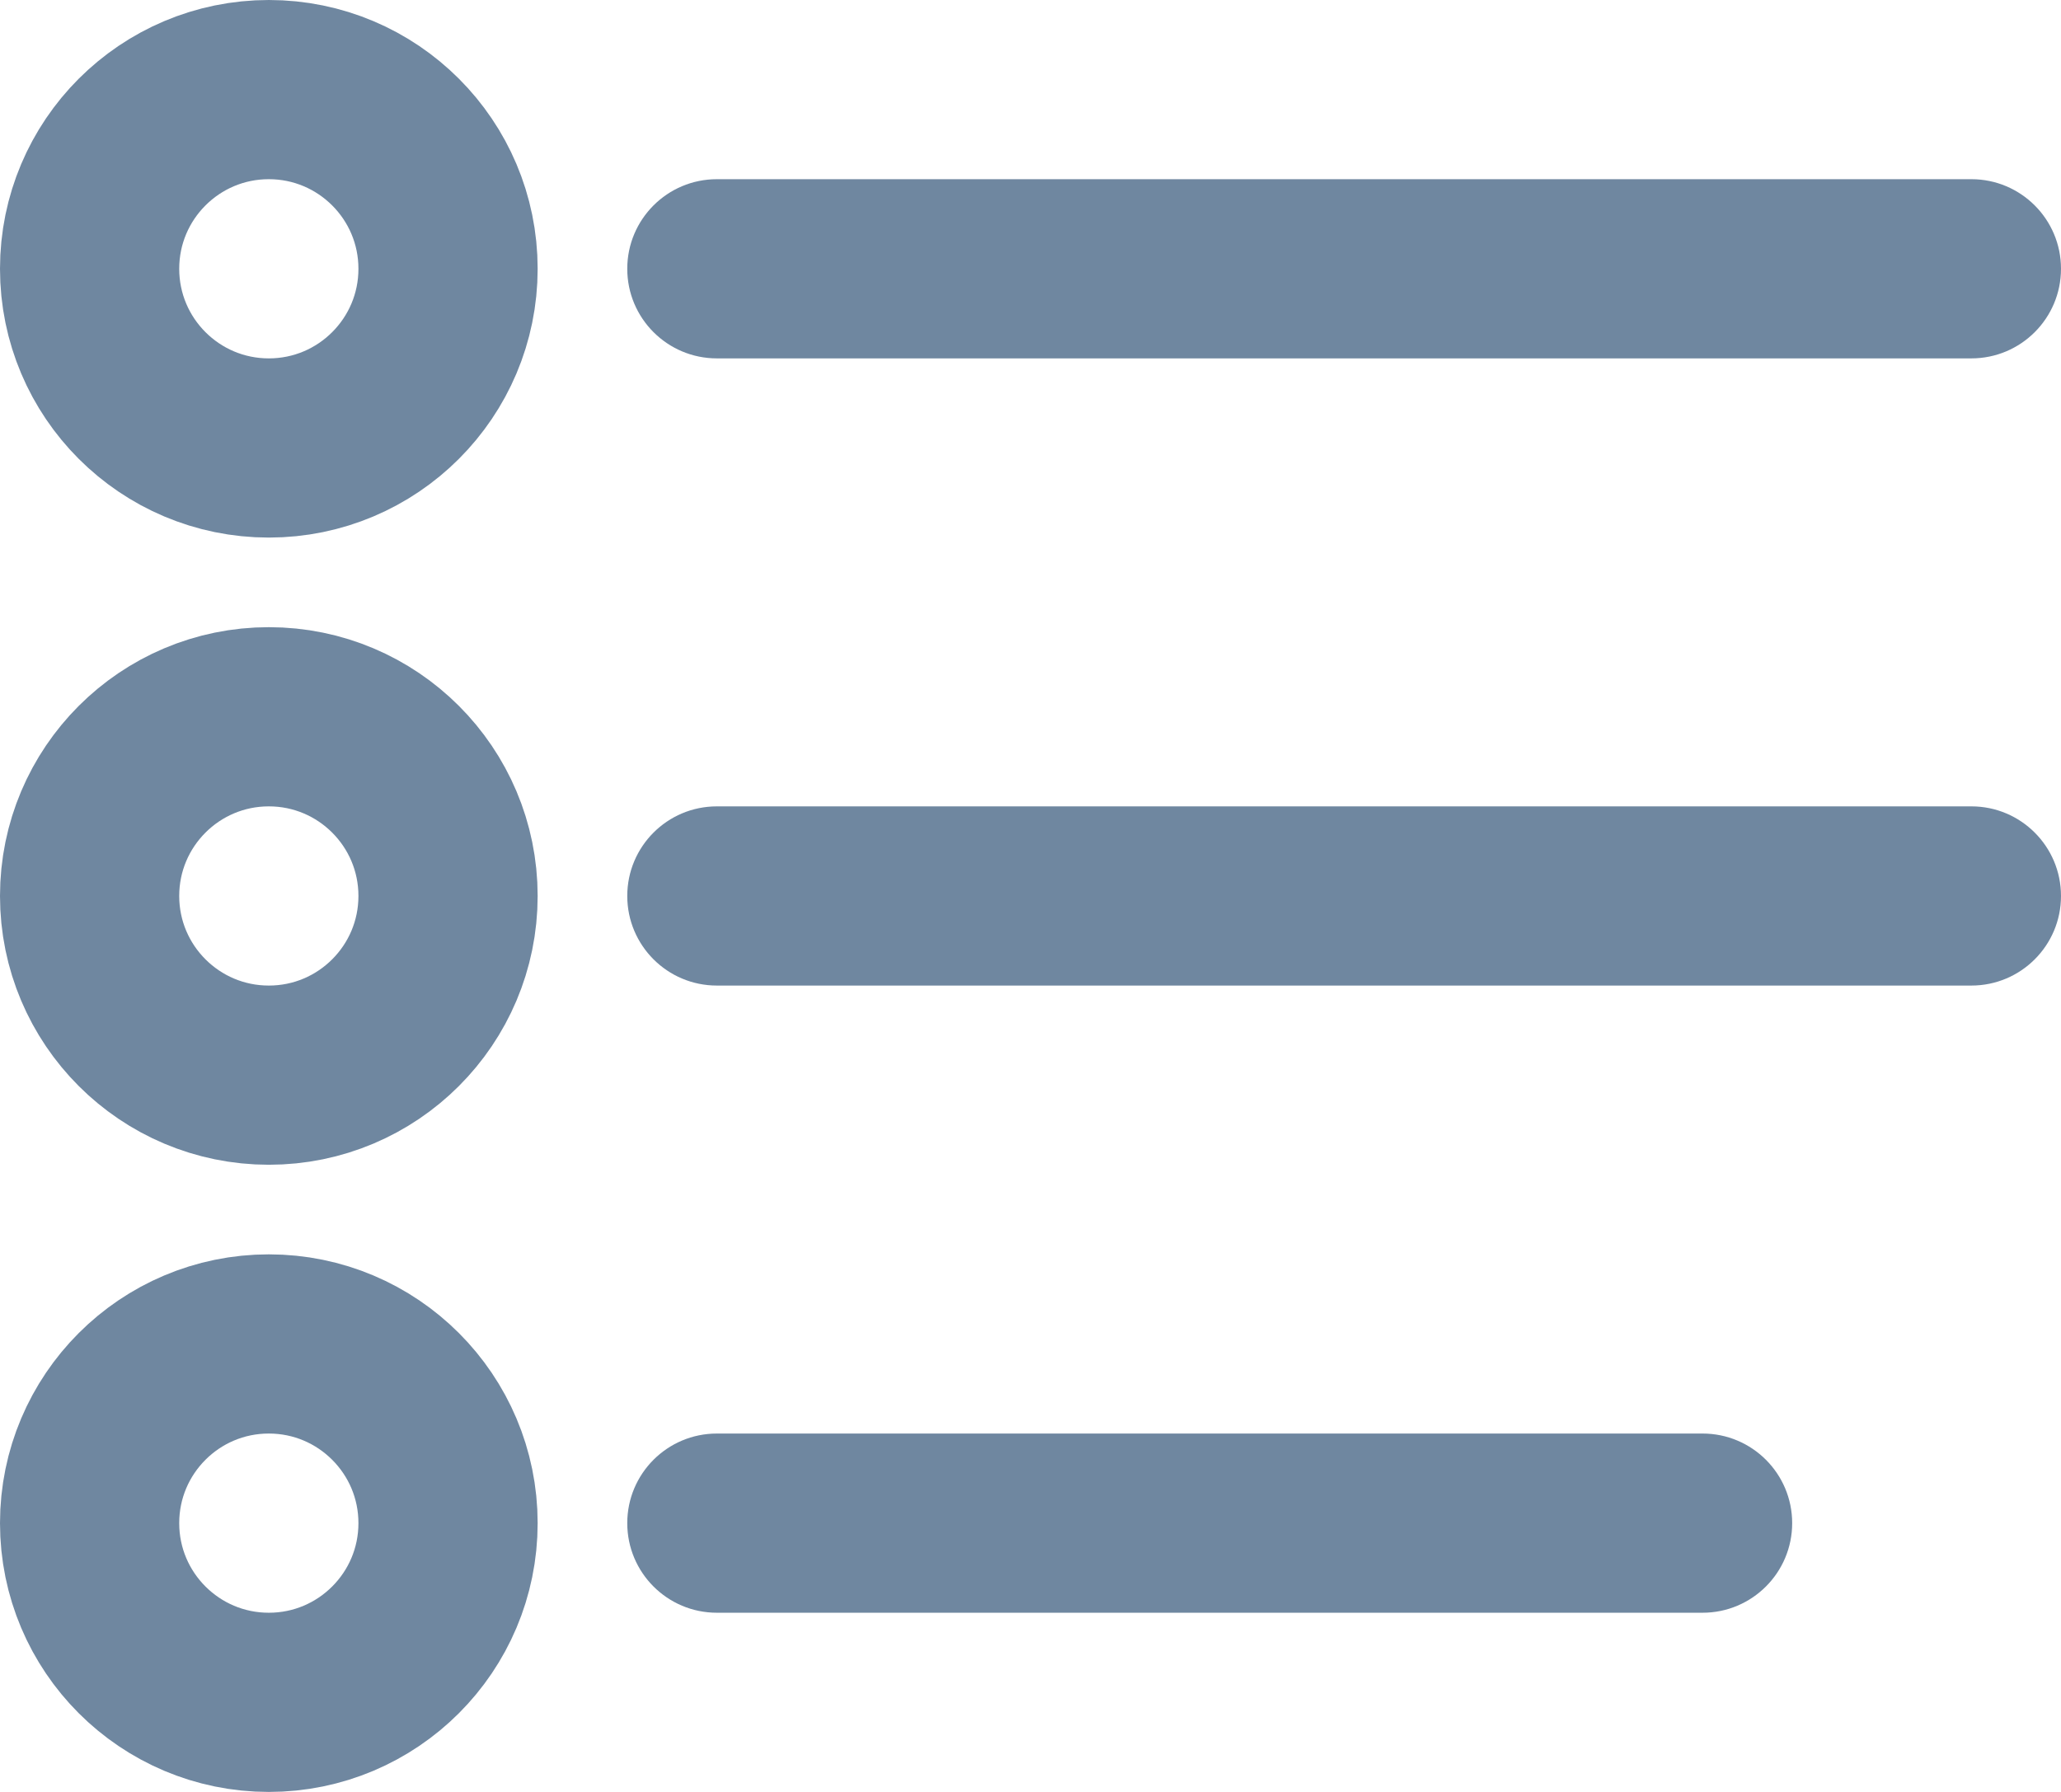
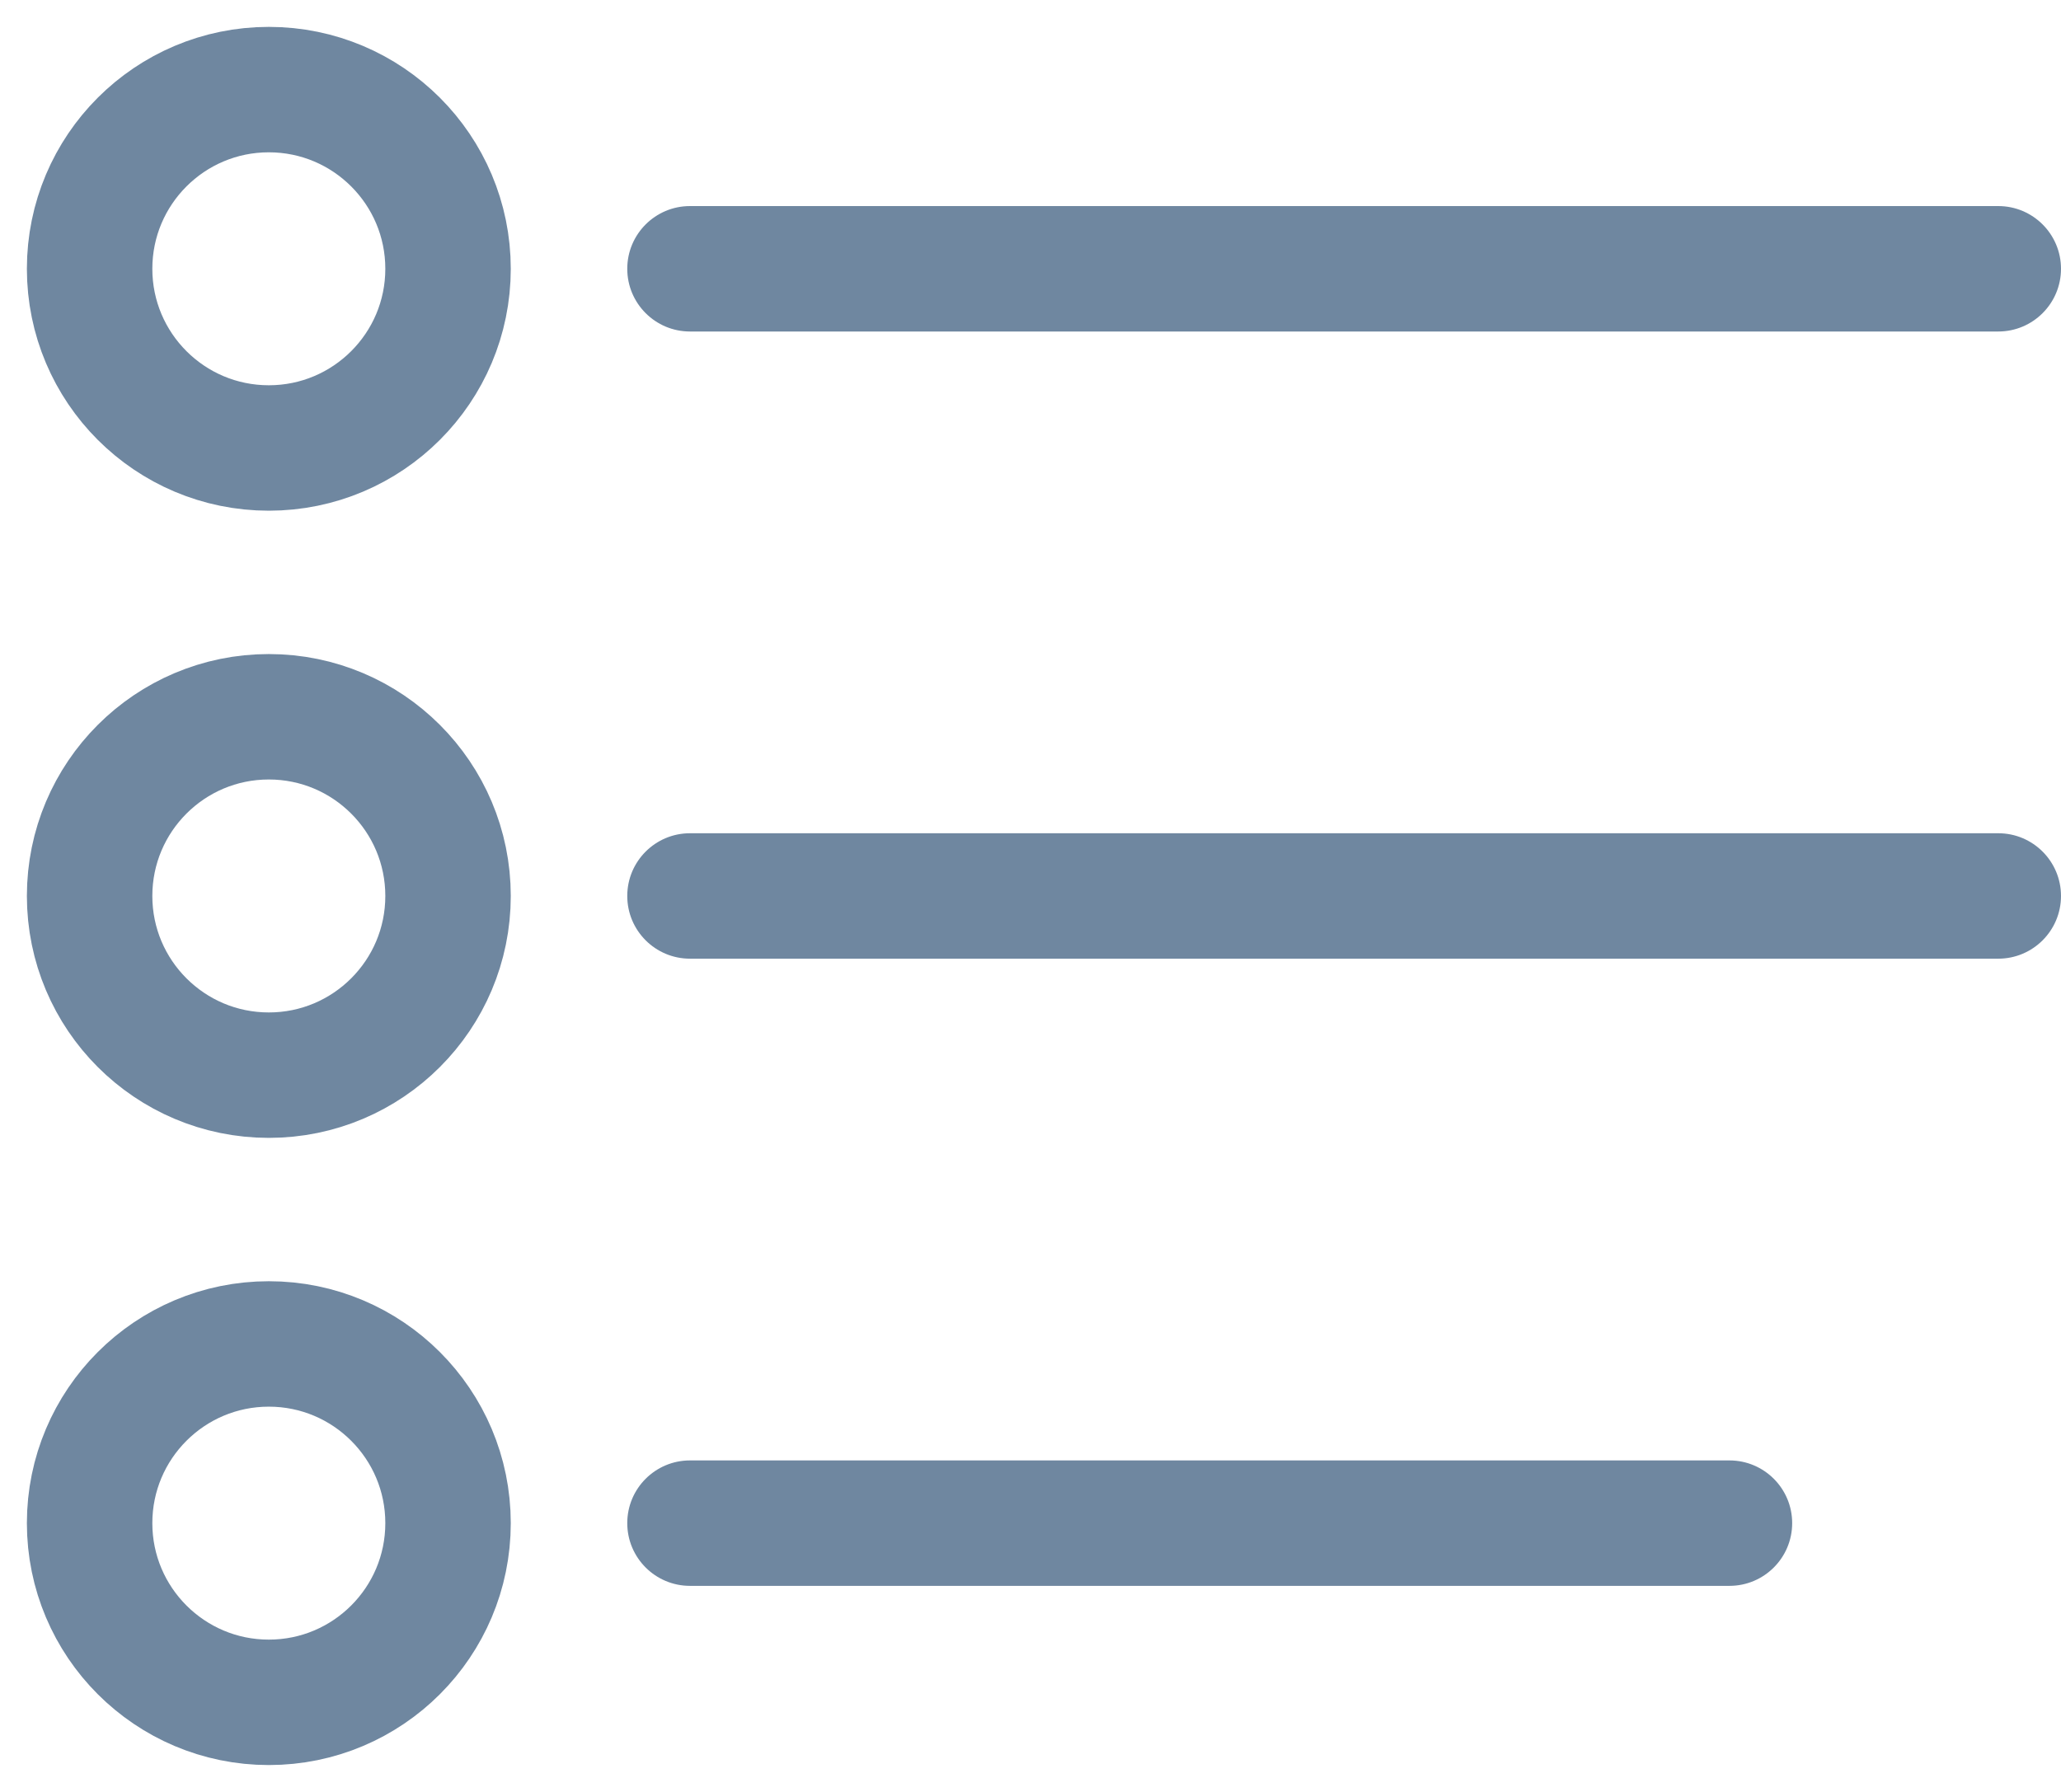
<svg xmlns="http://www.w3.org/2000/svg" width="23" height="20" viewBox="0 0 23 20" fill="none">
-   <circle cx="3" cy="3" r="2" stroke="#6f87a0" stroke-width="2" />
-   <circle cx="3" cy="17" r="2" stroke="#6f87a0" stroke-width="2" />
-   <circle cx="3" cy="10" r="2" stroke="#6f87a0" stroke-width="2" />
-   <rect x="7" y="2" width="16" height="2" rx="1" fill="#6f87a0" />
-   <rect x="7" y="16" width="13" height="2" rx="1" fill="#6f87a0" />
-   <rect x="7" y="9" width="16" height="2" rx="1" fill="#6f87a0" />
+   <circle cx="3" cy="3" r="2" stroke="#6f87a0" stroke-width="1.4" />
+   <circle cx="3" cy="17" r="2" stroke="#6f87a0" stroke-width="1.4" />
+   <circle cx="3" cy="10" r="2" stroke="#6f87a0" stroke-width="1.4" />
+   <rect x="7" y="2.3" width="16" height="1.4" rx="0.7" fill="#6f87a0" />
+   <rect x="7" y="16.3" width="13" height="1.4" rx="0.7" fill="#6f87a0" />
+   <rect x="7" y="9.3" width="16" height="1.4" rx="0.7" fill="#6f87a0" />
</svg>
